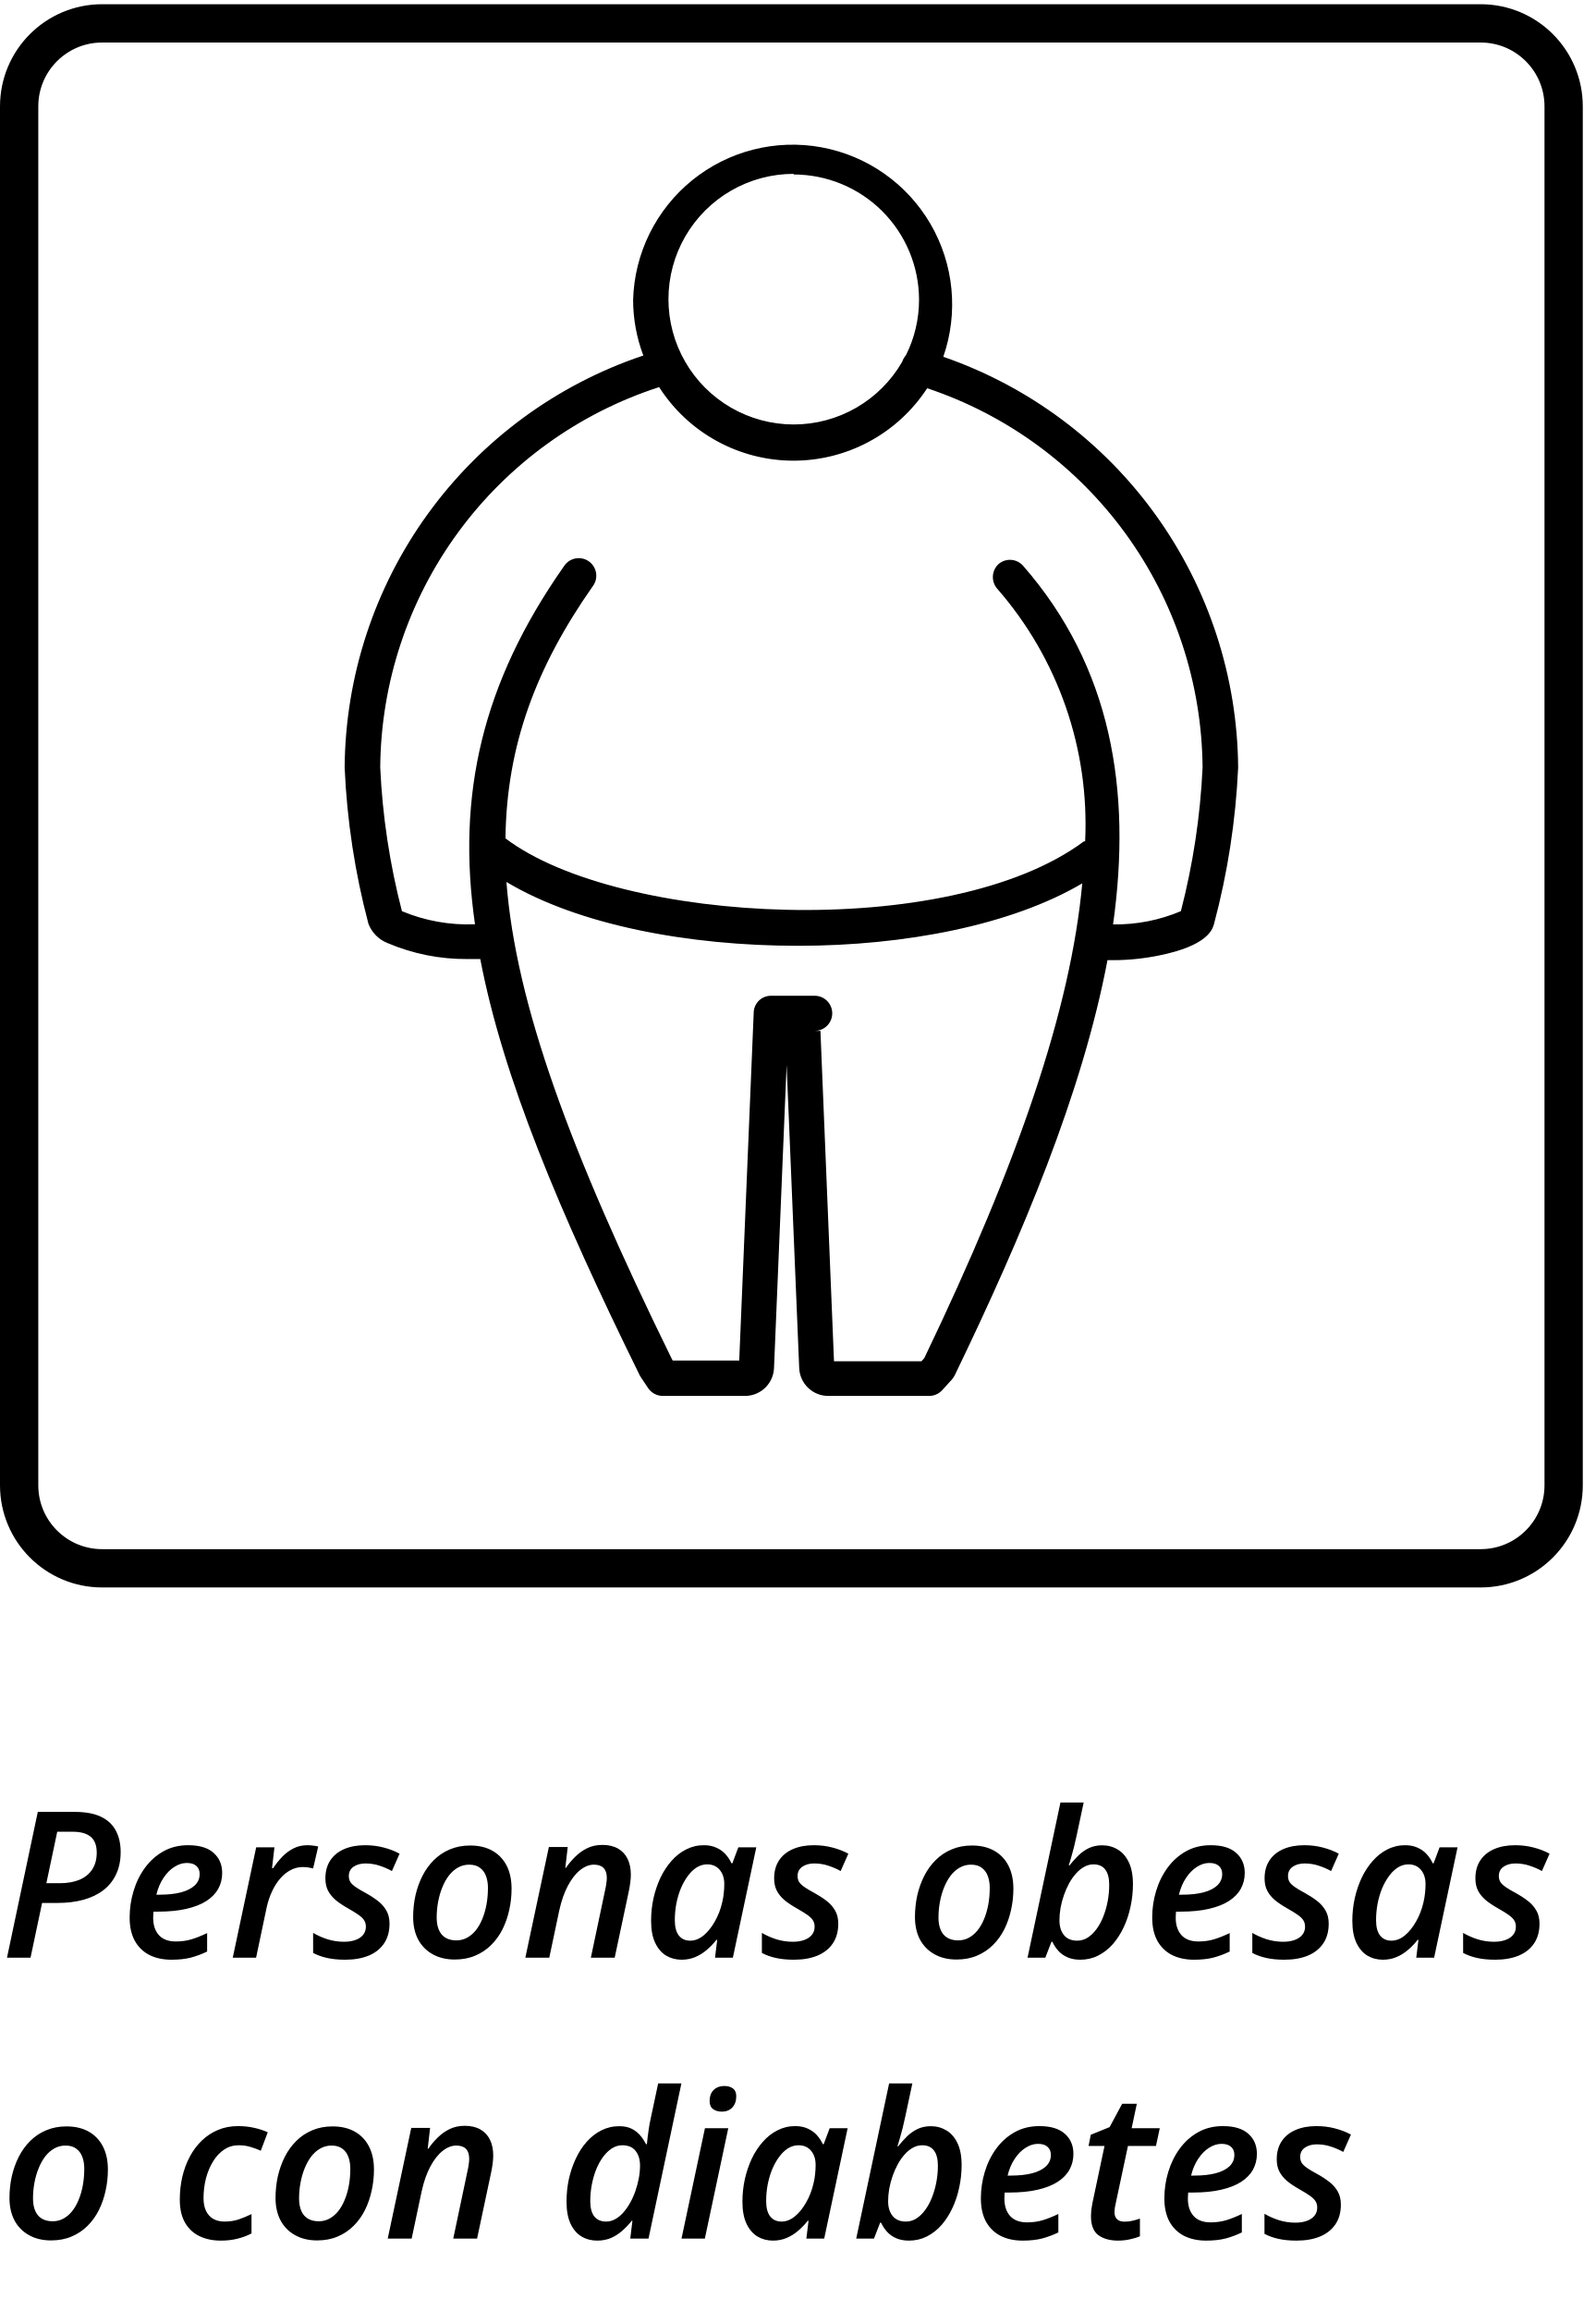
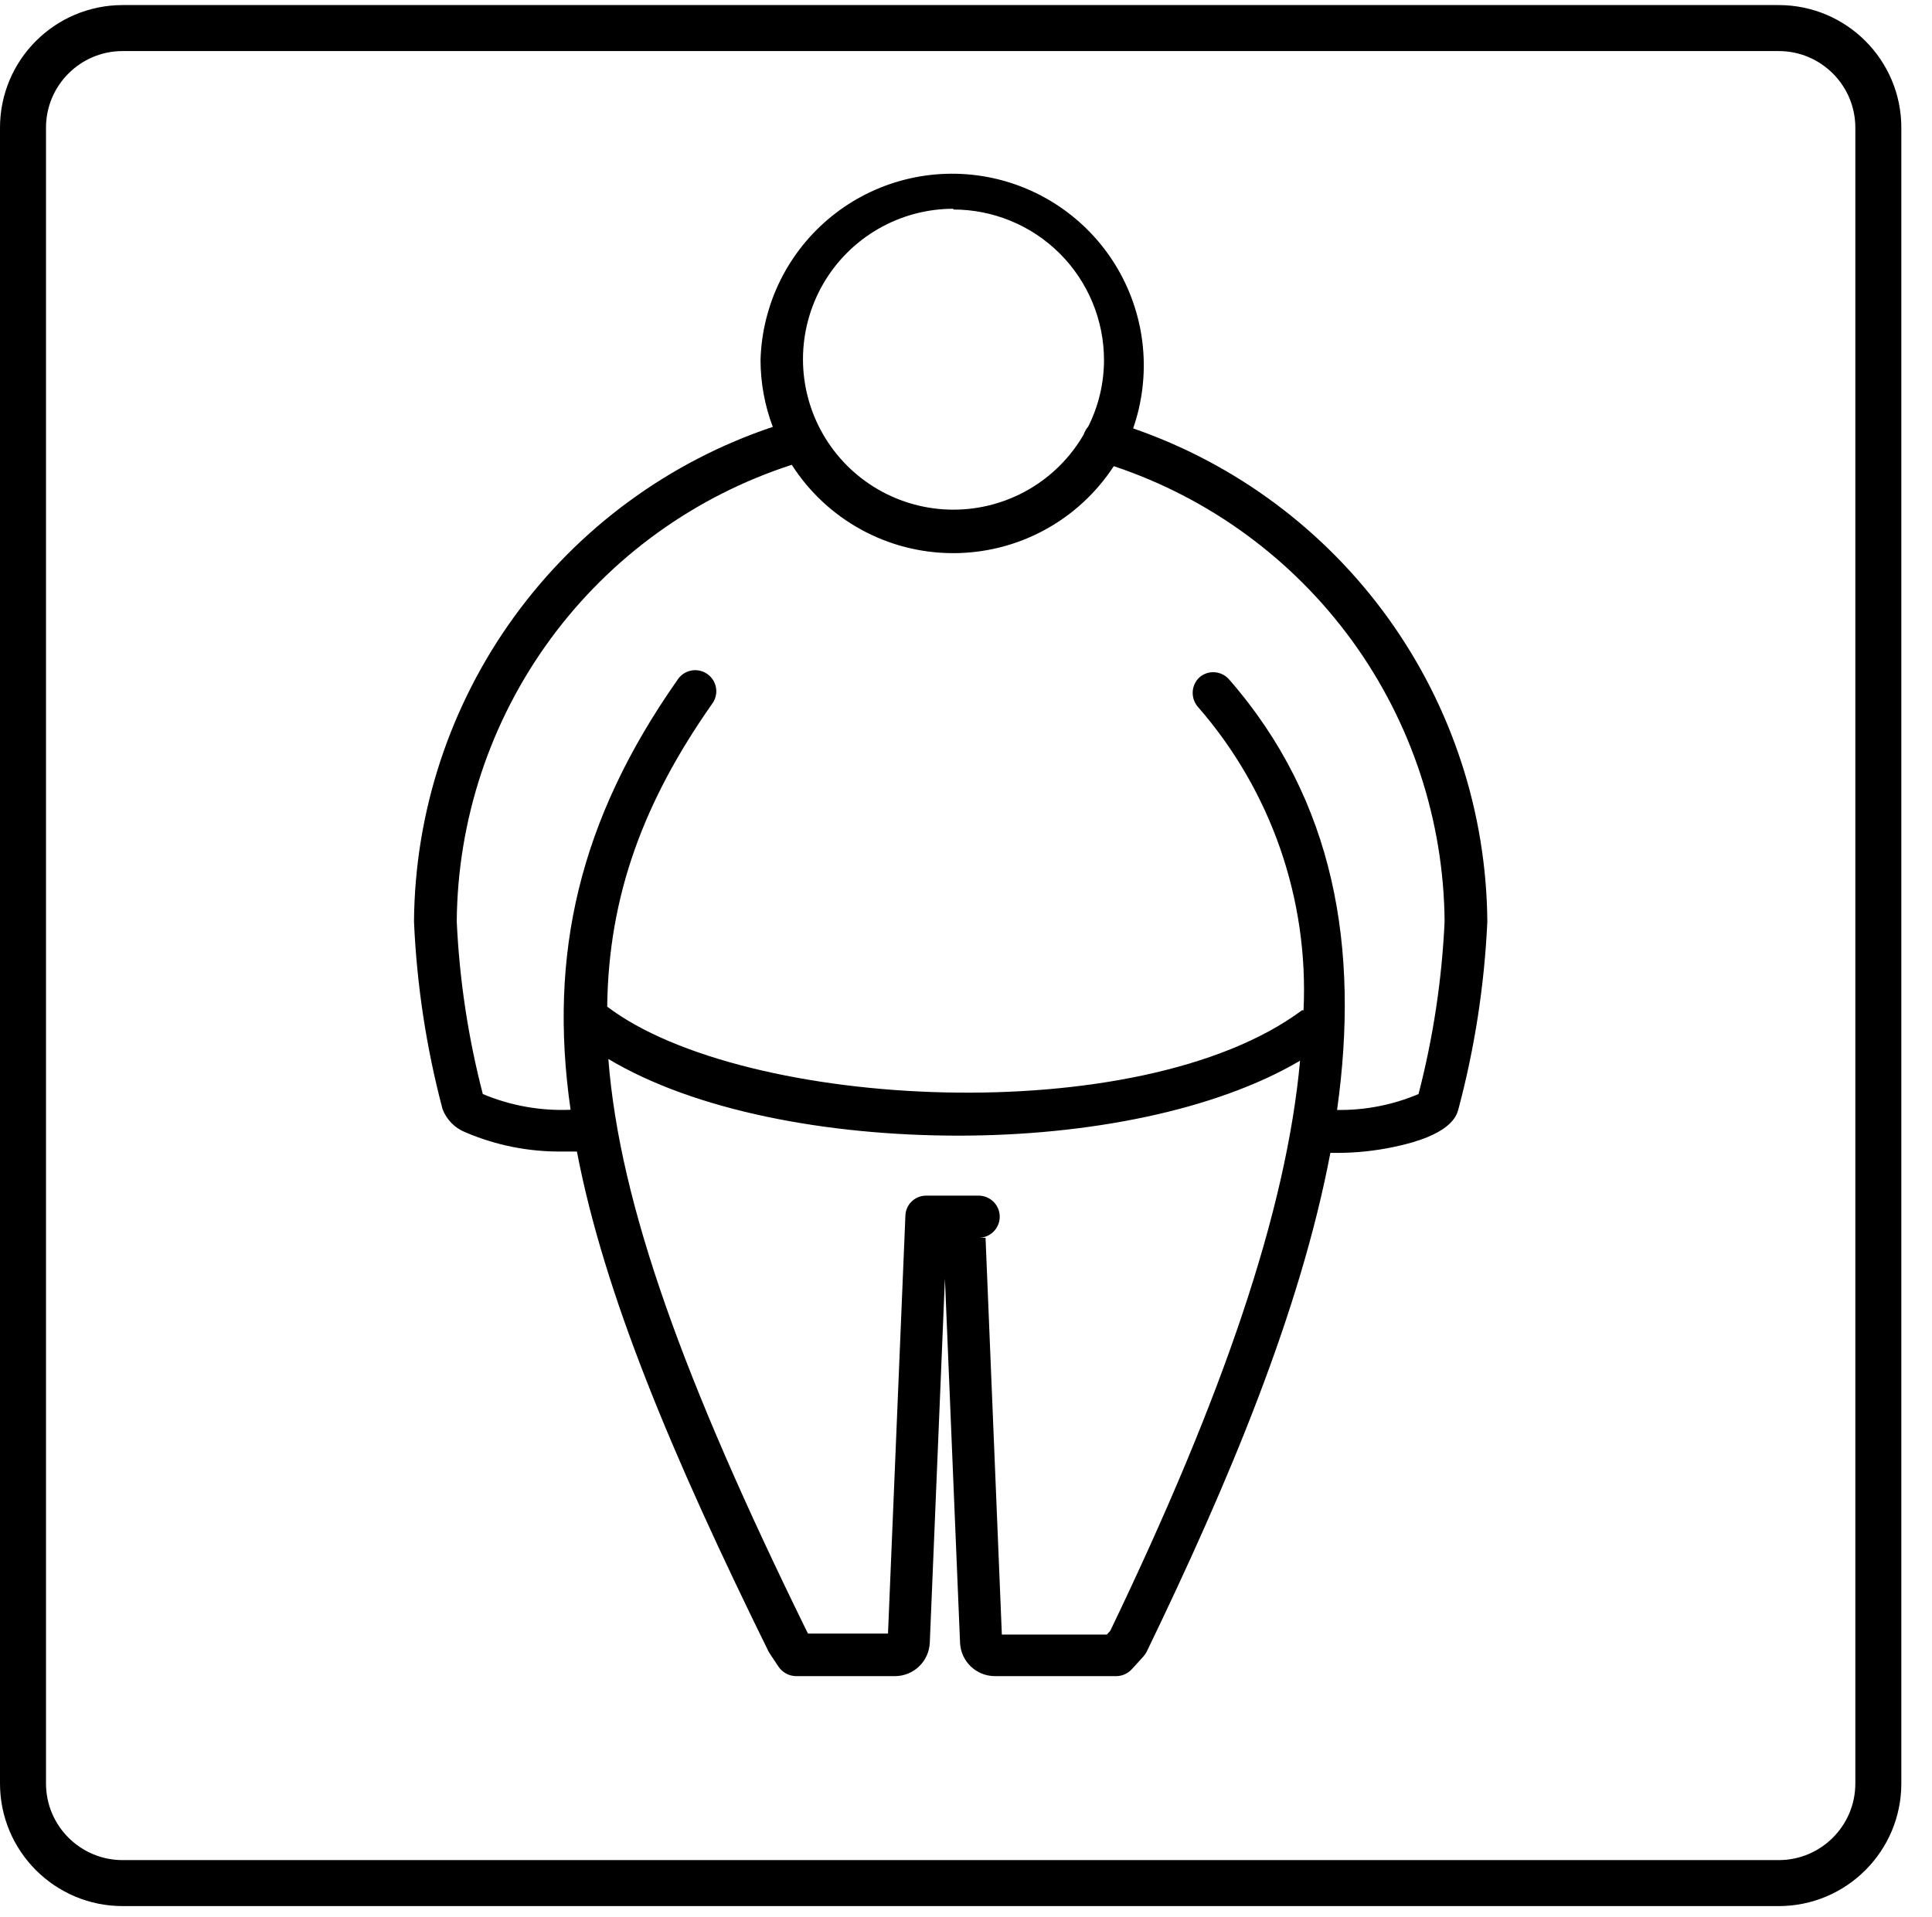
- <svg xmlns="http://www.w3.org/2000/svg" width="125" height="181" viewBox="0 0 125 181" fill="none">
+ <svg xmlns="http://www.w3.org/2000/svg" width="126" height="125" viewBox="0 0 126 125" fill="none">
  <rect x="1.5" y="1.831" width="121" height="121" rx="6.5" stroke="black" stroke-width="3" />
  <path d="M73.9 27.944C74.493 26.241 74.71 24.429 74.537 22.634C74.365 20.839 73.805 19.103 72.899 17.544C71.992 15.986 70.758 14.642 69.283 13.605C67.808 12.568 66.126 11.862 64.353 11.537C62.579 11.211 60.757 11.273 59.009 11.718C57.262 12.163 55.632 12.981 54.23 14.116C52.829 15.25 51.69 16.675 50.89 18.291C50.091 19.908 49.651 21.678 49.6 23.48C49.601 24.971 49.872 26.45 50.4 27.844C43.625 30.114 37.728 34.444 33.533 40.229C29.338 46.014 27.054 52.965 27 60.111C27.18 64.246 27.804 68.349 28.863 72.35C28.994 72.693 29.196 73.004 29.454 73.264C29.712 73.525 30.021 73.728 30.363 73.863C32.338 74.705 34.465 75.13 36.612 75.113C36.962 75.113 37.3 75.113 37.625 75.113C39.4 84.377 43.788 94.854 50.125 107.731L50.225 107.893L50.775 108.718C50.901 108.904 51.071 109.057 51.269 109.164C51.467 109.27 51.688 109.328 51.913 109.331H58.375C58.959 109.328 59.52 109.101 59.941 108.696C60.363 108.291 60.612 107.74 60.638 107.156L61.625 83.402L62.612 107.156C62.638 107.742 62.889 108.295 63.313 108.7C63.737 109.106 64.301 109.332 64.888 109.331H72.787C72.98 109.331 73.171 109.291 73.347 109.214C73.524 109.136 73.682 109.023 73.812 108.881L74.575 108.043C74.664 107.941 74.74 107.827 74.8 107.706C80.125 96.692 84.8 85.552 86.763 75.201H87.3C88.489 75.193 89.674 75.067 90.838 74.826C94.588 74.063 94.975 72.813 95.1 72.4C96.174 68.385 96.811 64.264 97 60.111C96.945 53.019 94.694 46.119 90.558 40.358C86.421 34.598 80.602 30.261 73.9 27.944ZM62.163 13.666C63.453 13.665 64.731 13.917 65.923 14.41C67.116 14.902 68.2 15.624 69.114 16.536C70.027 17.447 70.752 18.529 71.247 19.721C71.743 20.913 71.998 22.19 72 23.48C72 24.987 71.649 26.472 70.975 27.819C70.841 27.972 70.74 28.151 70.675 28.344C69.813 29.835 68.573 31.073 67.081 31.933C65.588 32.794 63.896 33.246 62.174 33.245C60.451 33.243 58.759 32.788 57.268 31.926C55.777 31.064 54.539 29.824 53.679 28.331C52.819 26.839 52.367 25.146 52.368 23.424C52.37 21.701 52.824 20.009 53.686 18.517C54.549 17.026 55.788 15.788 57.28 14.928C58.773 14.068 60.465 13.615 62.188 13.617L62.163 13.666ZM72.412 106.368L72.188 106.618H65.338L64.275 80.739H63.825C64.19 80.739 64.539 80.594 64.797 80.336C65.055 80.079 65.2 79.729 65.2 79.364C65.2 78.999 65.055 78.65 64.797 78.392C64.539 78.134 64.19 77.989 63.825 77.989H60.413C60.069 77.985 59.737 78.112 59.484 78.344C59.23 78.576 59.075 78.896 59.05 79.239L57.913 106.556H52.7L52.6 106.368C44.625 90.116 40.413 78.601 39.675 69.075C45.288 72.438 53.913 74.076 62.513 74.076C70.9 74.076 79.25 72.45 84.787 69.187C83.888 79.001 79.787 91.016 72.412 106.368ZM92.513 71.363C90.833 72.074 89.024 72.428 87.2 72.4C88.675 61.899 87.075 52.235 80.15 44.309C79.914 44.043 79.584 43.879 79.23 43.851C78.876 43.823 78.525 43.933 78.25 44.159C77.976 44.401 77.809 44.743 77.786 45.108C77.763 45.473 77.884 45.833 78.125 46.109C82.892 51.568 85.36 58.66 85.013 65.899C85.013 65.899 84.938 65.899 84.912 65.899C74.338 73.763 48.487 72.4 39.6 65.662C39.688 58.386 42 52.247 46.425 45.934C46.539 45.787 46.623 45.618 46.67 45.438C46.717 45.257 46.727 45.069 46.7 44.885C46.672 44.7 46.607 44.523 46.509 44.365C46.41 44.206 46.281 44.07 46.128 43.963C45.976 43.856 45.803 43.781 45.62 43.743C45.438 43.705 45.249 43.704 45.067 43.742C44.884 43.779 44.711 43.852 44.557 43.958C44.404 44.065 44.274 44.201 44.175 44.359C37.788 53.46 35.75 62.236 37.212 72.388C35.252 72.472 33.297 72.121 31.488 71.363C30.533 67.681 29.963 63.91 29.788 60.111C29.839 53.479 31.977 47.032 35.899 41.684C39.821 36.336 45.328 32.36 51.638 30.319C52.763 32.078 54.312 33.528 56.142 34.534C57.972 35.541 60.025 36.073 62.114 36.081C64.202 36.09 66.26 35.575 68.098 34.584C69.936 33.593 71.497 32.156 72.638 30.407C78.881 32.491 84.316 36.475 88.185 41.801C92.053 47.127 94.16 53.529 94.213 60.111C94.037 63.91 93.467 67.681 92.513 71.363Z" fill="black" />
-   <path d="M0.547 153.331L2.961 141.909H5.836C6.706 141.909 7.404 142.039 7.93 142.3C8.461 142.56 8.846 142.927 9.086 143.401C9.331 143.87 9.453 144.42 9.453 145.05C9.453 145.706 9.336 146.284 9.102 146.784C8.872 147.279 8.542 147.696 8.109 148.034C7.677 148.368 7.154 148.62 6.539 148.792C5.93 148.959 5.245 149.042 4.484 149.042H3.297L2.391 153.331H0.547ZM3.633 147.495H4.68C5.273 147.495 5.786 147.407 6.219 147.229C6.651 147.047 6.984 146.779 7.219 146.425C7.458 146.065 7.578 145.625 7.578 145.104C7.578 144.537 7.422 144.123 7.109 143.862C6.797 143.597 6.326 143.464 5.695 143.464H4.484L3.633 147.495ZM13.43 153.487C12.768 153.487 12.19 153.362 11.695 153.112C11.206 152.857 10.825 152.485 10.555 151.995C10.289 151.5 10.156 150.896 10.156 150.183C10.156 149.474 10.258 148.784 10.461 148.112C10.664 147.435 10.963 146.826 11.359 146.284C11.755 145.743 12.237 145.313 12.805 144.995C13.372 144.677 14.018 144.519 14.742 144.519C15.628 144.519 16.292 144.719 16.734 145.12C17.182 145.516 17.406 146.042 17.406 146.698C17.406 147.146 17.305 147.555 17.102 147.925C16.898 148.295 16.588 148.615 16.172 148.886C15.76 149.151 15.237 149.357 14.602 149.503C13.971 149.649 13.229 149.722 12.375 149.722H12.023C12.018 149.8 12.013 149.881 12.008 149.964C12.003 150.042 12 150.12 12 150.198C12 150.776 12.151 151.232 12.453 151.565C12.755 151.894 13.195 152.058 13.773 152.058C14.211 152.058 14.615 152.003 14.984 151.894C15.354 151.784 15.768 151.62 16.227 151.401V152.847C15.805 153.05 15.378 153.209 14.945 153.323C14.513 153.433 14.008 153.487 13.43 153.487ZM12.25 148.394H12.516C13.151 148.394 13.703 148.334 14.172 148.214C14.641 148.089 15.003 147.907 15.258 147.667C15.513 147.422 15.641 147.125 15.641 146.776C15.641 146.506 15.555 146.295 15.383 146.144C15.216 145.987 14.966 145.909 14.633 145.909C14.305 145.909 13.982 146.011 13.664 146.214C13.346 146.412 13.062 146.698 12.812 147.073C12.562 147.443 12.375 147.883 12.25 148.394ZM18.234 153.331L20.07 144.683H21.5L21.312 146.315H21.398C21.622 145.982 21.865 145.68 22.125 145.409C22.391 145.138 22.685 144.922 23.008 144.761C23.331 144.599 23.69 144.519 24.086 144.519C24.227 144.519 24.372 144.529 24.523 144.55C24.68 144.565 24.815 144.589 24.93 144.62L24.531 146.339C24.417 146.308 24.292 146.282 24.156 146.261C24.021 146.24 23.878 146.229 23.727 146.229C23.383 146.229 23.06 146.31 22.758 146.472C22.456 146.633 22.182 146.857 21.938 147.144C21.693 147.43 21.482 147.766 21.305 148.151C21.128 148.532 20.99 148.946 20.891 149.394L20.062 153.331H18.234ZM27.039 153.487C26.497 153.487 26.023 153.44 25.617 153.347C25.216 153.258 24.854 153.128 24.531 152.956V151.386C24.865 151.584 25.24 151.75 25.656 151.886C26.078 152.016 26.51 152.081 26.953 152.081C27.297 152.081 27.596 152.034 27.852 151.94C28.107 151.847 28.305 151.714 28.445 151.542C28.591 151.365 28.664 151.151 28.664 150.901C28.664 150.719 28.622 150.558 28.539 150.417C28.456 150.276 28.312 150.133 28.109 149.987C27.906 149.841 27.625 149.667 27.266 149.464C26.885 149.25 26.562 149.034 26.297 148.815C26.037 148.591 25.836 148.344 25.695 148.073C25.56 147.802 25.492 147.485 25.492 147.12C25.492 146.573 25.617 146.107 25.867 145.722C26.122 145.331 26.482 145.034 26.945 144.831C27.414 144.623 27.966 144.519 28.602 144.519C29.112 144.519 29.594 144.578 30.047 144.698C30.5 144.813 30.919 144.974 31.305 145.183L30.703 146.542C30.417 146.381 30.099 146.243 29.75 146.128C29.401 146.008 29.026 145.948 28.625 145.948C28.255 145.948 27.945 146.034 27.695 146.206C27.451 146.378 27.328 146.623 27.328 146.94C27.328 147.107 27.367 147.258 27.445 147.394C27.529 147.524 27.667 147.657 27.859 147.792C28.052 147.927 28.315 148.084 28.648 148.261C29.008 148.459 29.328 148.667 29.609 148.886C29.891 149.104 30.112 149.357 30.273 149.644C30.435 149.925 30.516 150.266 30.516 150.667C30.516 151.276 30.372 151.792 30.086 152.214C29.805 152.631 29.404 152.948 28.883 153.167C28.362 153.381 27.747 153.487 27.039 153.487ZM35.625 153.472C34.969 153.472 34.396 153.336 33.906 153.065C33.417 152.795 33.036 152.412 32.766 151.917C32.5 151.417 32.367 150.826 32.367 150.144C32.367 149.565 32.427 149.003 32.547 148.456C32.672 147.909 32.854 147.399 33.094 146.925C33.333 146.451 33.633 146.037 33.992 145.683C34.352 145.323 34.768 145.045 35.242 144.847C35.716 144.644 36.247 144.542 36.836 144.542C37.508 144.542 38.086 144.677 38.57 144.948C39.055 145.219 39.427 145.607 39.688 146.112C39.948 146.618 40.078 147.222 40.078 147.925C40.078 148.487 40.018 149.037 39.898 149.573C39.784 150.11 39.609 150.615 39.375 151.089C39.141 151.558 38.844 151.972 38.484 152.331C38.13 152.685 37.714 152.964 37.234 153.167C36.76 153.37 36.224 153.472 35.625 153.472ZM35.758 151.972C36.05 151.972 36.32 151.907 36.57 151.776C36.825 151.641 37.055 151.451 37.258 151.206C37.461 150.956 37.633 150.662 37.773 150.323C37.919 149.979 38.031 149.599 38.109 149.183C38.188 148.766 38.227 148.321 38.227 147.847C38.227 147.529 38.18 147.235 38.086 146.964C37.992 146.688 37.836 146.466 37.617 146.3C37.404 146.128 37.117 146.042 36.758 146.042C36.435 146.042 36.138 146.12 35.867 146.276C35.602 146.427 35.365 146.638 35.156 146.909C34.953 147.18 34.781 147.493 34.641 147.847C34.5 148.196 34.393 148.571 34.32 148.972C34.247 149.368 34.211 149.769 34.211 150.175C34.211 150.753 34.341 151.198 34.602 151.511C34.867 151.818 35.253 151.972 35.758 151.972ZM41.156 153.331L43 144.659H44.477L44.289 146.292H44.336C44.544 145.985 44.786 145.696 45.062 145.425C45.339 145.149 45.651 144.925 46 144.753C46.354 144.581 46.75 144.495 47.188 144.495C47.667 144.495 48.073 144.589 48.406 144.776C48.74 144.964 48.992 145.232 49.164 145.581C49.336 145.93 49.422 146.347 49.422 146.831C49.422 147.045 49.404 147.274 49.367 147.519C49.336 147.758 49.294 147.993 49.242 148.222L48.156 153.331H46.289L47.398 148.073C47.445 147.87 47.479 147.688 47.5 147.526C47.526 147.365 47.539 147.214 47.539 147.073C47.539 146.729 47.453 146.472 47.281 146.3C47.115 146.128 46.865 146.042 46.531 146.042C46.167 146.042 45.807 146.183 45.453 146.464C45.099 146.745 44.779 147.154 44.492 147.69C44.206 148.227 43.979 148.875 43.812 149.636L43.031 153.331H41.156ZM53.398 153.487C52.956 153.487 52.552 153.381 52.188 153.167C51.828 152.948 51.542 152.615 51.328 152.167C51.115 151.714 51.008 151.138 51.008 150.44C51.008 149.836 51.07 149.248 51.195 148.675C51.325 148.102 51.508 147.565 51.742 147.065C51.982 146.565 52.271 146.125 52.609 145.745C52.948 145.36 53.331 145.06 53.758 144.847C54.185 144.628 54.646 144.519 55.141 144.519C55.516 144.519 55.844 144.584 56.125 144.714C56.406 144.839 56.643 145.008 56.836 145.222C57.029 145.435 57.185 145.672 57.305 145.933H57.375L57.844 144.683H59.25L57.414 153.331H56.016L56.188 151.933H56.125C55.901 152.219 55.651 152.479 55.375 152.714C55.104 152.948 54.805 153.136 54.477 153.276C54.148 153.417 53.789 153.487 53.398 153.487ZM54.07 151.995C54.435 151.995 54.784 151.86 55.117 151.589C55.45 151.313 55.745 150.948 56 150.495C56.26 150.042 56.453 149.545 56.578 149.003C56.641 148.743 56.682 148.495 56.703 148.261C56.729 148.026 56.742 147.792 56.742 147.558C56.742 147.104 56.622 146.735 56.383 146.448C56.143 146.162 55.815 146.019 55.398 146.019C55.112 146.019 54.839 146.099 54.578 146.261C54.323 146.422 54.091 146.646 53.883 146.933C53.675 147.214 53.492 147.539 53.336 147.909C53.185 148.279 53.068 148.677 52.984 149.104C52.906 149.526 52.867 149.956 52.867 150.394C52.867 150.92 52.971 151.318 53.18 151.589C53.393 151.86 53.69 151.995 54.07 151.995ZM62.195 153.487C61.654 153.487 61.18 153.44 60.773 153.347C60.372 153.258 60.01 153.128 59.688 152.956V151.386C60.021 151.584 60.396 151.75 60.812 151.886C61.234 152.016 61.667 152.081 62.109 152.081C62.453 152.081 62.753 152.034 63.008 151.94C63.263 151.847 63.461 151.714 63.602 151.542C63.747 151.365 63.82 151.151 63.82 150.901C63.82 150.719 63.779 150.558 63.695 150.417C63.612 150.276 63.469 150.133 63.266 149.987C63.062 149.841 62.781 149.667 62.422 149.464C62.042 149.25 61.719 149.034 61.453 148.815C61.193 148.591 60.992 148.344 60.852 148.073C60.716 147.802 60.648 147.485 60.648 147.12C60.648 146.573 60.773 146.107 61.023 145.722C61.279 145.331 61.638 145.034 62.102 144.831C62.57 144.623 63.122 144.519 63.758 144.519C64.268 144.519 64.75 144.578 65.203 144.698C65.656 144.813 66.076 144.974 66.461 145.183L65.859 146.542C65.573 146.381 65.255 146.243 64.906 146.128C64.557 146.008 64.182 145.948 63.781 145.948C63.411 145.948 63.102 146.034 62.852 146.206C62.607 146.378 62.484 146.623 62.484 146.94C62.484 147.107 62.523 147.258 62.602 147.394C62.685 147.524 62.823 147.657 63.016 147.792C63.208 147.927 63.471 148.084 63.805 148.261C64.164 148.459 64.484 148.667 64.766 148.886C65.047 149.104 65.268 149.357 65.43 149.644C65.591 149.925 65.672 150.266 65.672 150.667C65.672 151.276 65.529 151.792 65.242 152.214C64.961 152.631 64.56 152.948 64.039 153.167C63.518 153.381 62.904 153.487 62.195 153.487ZM74.938 153.472C74.281 153.472 73.708 153.336 73.219 153.065C72.729 152.795 72.349 152.412 72.078 151.917C71.812 151.417 71.68 150.826 71.68 150.144C71.68 149.565 71.74 149.003 71.859 148.456C71.984 147.909 72.167 147.399 72.406 146.925C72.646 146.451 72.945 146.037 73.305 145.683C73.664 145.323 74.081 145.045 74.555 144.847C75.029 144.644 75.56 144.542 76.148 144.542C76.82 144.542 77.398 144.677 77.883 144.948C78.367 145.219 78.74 145.607 79 146.112C79.26 146.618 79.391 147.222 79.391 147.925C79.391 148.487 79.331 149.037 79.211 149.573C79.096 150.11 78.922 150.615 78.688 151.089C78.453 151.558 78.156 151.972 77.797 152.331C77.443 152.685 77.026 152.964 76.547 153.167C76.073 153.37 75.537 153.472 74.938 153.472ZM75.07 151.972C75.362 151.972 75.633 151.907 75.883 151.776C76.138 151.641 76.367 151.451 76.57 151.206C76.773 150.956 76.945 150.662 77.086 150.323C77.232 149.979 77.344 149.599 77.422 149.183C77.5 148.766 77.539 148.321 77.539 147.847C77.539 147.529 77.492 147.235 77.398 146.964C77.305 146.688 77.148 146.466 76.93 146.3C76.716 146.128 76.43 146.042 76.07 146.042C75.747 146.042 75.451 146.12 75.18 146.276C74.914 146.427 74.677 146.638 74.469 146.909C74.266 147.18 74.094 147.493 73.953 147.847C73.812 148.196 73.706 148.571 73.633 148.972C73.56 149.368 73.523 149.769 73.523 150.175C73.523 150.753 73.654 151.198 73.914 151.511C74.18 151.818 74.565 151.972 75.07 151.972ZM84.633 153.487C84.253 153.487 83.919 153.425 83.633 153.3C83.346 153.175 83.107 153.006 82.914 152.792C82.721 152.578 82.565 152.341 82.445 152.081H82.375L81.891 153.331H80.5L83.078 141.175H84.898L84.344 143.769C84.287 144.05 84.219 144.347 84.141 144.659C84.062 144.972 83.984 145.258 83.906 145.519C83.833 145.779 83.773 145.972 83.727 146.097H83.789C84.008 145.821 84.24 145.563 84.484 145.323C84.729 145.084 85.003 144.891 85.305 144.745C85.612 144.599 85.958 144.526 86.344 144.526C86.792 144.526 87.198 144.636 87.562 144.854C87.927 145.068 88.216 145.399 88.43 145.847C88.648 146.295 88.758 146.87 88.758 147.573C88.758 148.167 88.695 148.75 88.57 149.323C88.451 149.896 88.273 150.433 88.039 150.933C87.805 151.433 87.521 151.875 87.188 152.261C86.854 152.641 86.471 152.94 86.039 153.159C85.612 153.378 85.143 153.487 84.633 153.487ZM84.391 151.995C84.688 151.995 84.963 151.914 85.219 151.753C85.474 151.586 85.706 151.36 85.914 151.073C86.122 150.787 86.299 150.456 86.445 150.081C86.591 149.706 86.703 149.31 86.781 148.894C86.859 148.472 86.898 148.047 86.898 147.62C86.898 147.089 86.794 146.69 86.586 146.425C86.383 146.154 86.076 146.019 85.664 146.019C85.414 146.019 85.172 146.084 84.938 146.214C84.708 146.339 84.495 146.513 84.297 146.737C84.099 146.956 83.919 147.211 83.758 147.503C83.602 147.789 83.466 148.097 83.352 148.425C83.237 148.753 83.148 149.086 83.086 149.425C83.029 149.763 83 150.089 83 150.401C83 150.881 83.117 151.266 83.352 151.558C83.591 151.849 83.938 151.995 84.391 151.995ZM93.539 153.487C92.878 153.487 92.299 153.362 91.805 153.112C91.315 152.857 90.935 152.485 90.664 151.995C90.398 151.5 90.266 150.896 90.266 150.183C90.266 149.474 90.367 148.784 90.57 148.112C90.773 147.435 91.073 146.826 91.469 146.284C91.865 145.743 92.346 145.313 92.914 144.995C93.482 144.677 94.128 144.519 94.852 144.519C95.737 144.519 96.401 144.719 96.844 145.12C97.292 145.516 97.516 146.042 97.516 146.698C97.516 147.146 97.414 147.555 97.211 147.925C97.008 148.295 96.698 148.615 96.281 148.886C95.87 149.151 95.346 149.357 94.711 149.503C94.081 149.649 93.338 149.722 92.484 149.722H92.133C92.128 149.8 92.122 149.881 92.117 149.964C92.112 150.042 92.109 150.12 92.109 150.198C92.109 150.776 92.26 151.232 92.562 151.565C92.865 151.894 93.305 152.058 93.883 152.058C94.32 152.058 94.724 152.003 95.094 151.894C95.463 151.784 95.878 151.62 96.336 151.401V152.847C95.914 153.05 95.487 153.209 95.055 153.323C94.622 153.433 94.117 153.487 93.539 153.487ZM92.359 148.394H92.625C93.26 148.394 93.812 148.334 94.281 148.214C94.75 148.089 95.112 147.907 95.367 147.667C95.622 147.422 95.75 147.125 95.75 146.776C95.75 146.506 95.664 146.295 95.492 146.144C95.326 145.987 95.076 145.909 94.742 145.909C94.414 145.909 94.091 146.011 93.773 146.214C93.456 146.412 93.172 146.698 92.922 147.073C92.672 147.443 92.484 147.883 92.359 148.394ZM100.617 153.487C100.076 153.487 99.602 153.44 99.195 153.347C98.794 153.258 98.432 153.128 98.109 152.956V151.386C98.443 151.584 98.818 151.75 99.234 151.886C99.656 152.016 100.089 152.081 100.531 152.081C100.875 152.081 101.174 152.034 101.43 151.94C101.685 151.847 101.883 151.714 102.023 151.542C102.169 151.365 102.242 151.151 102.242 150.901C102.242 150.719 102.201 150.558 102.117 150.417C102.034 150.276 101.891 150.133 101.688 149.987C101.484 149.841 101.203 149.667 100.844 149.464C100.464 149.25 100.141 149.034 99.875 148.815C99.615 148.591 99.414 148.344 99.273 148.073C99.138 147.802 99.07 147.485 99.07 147.12C99.07 146.573 99.195 146.107 99.445 145.722C99.701 145.331 100.06 145.034 100.523 144.831C100.992 144.623 101.544 144.519 102.18 144.519C102.69 144.519 103.172 144.578 103.625 144.698C104.078 144.813 104.497 144.974 104.883 145.183L104.281 146.542C103.995 146.381 103.677 146.243 103.328 146.128C102.979 146.008 102.604 145.948 102.203 145.948C101.833 145.948 101.523 146.034 101.273 146.206C101.029 146.378 100.906 146.623 100.906 146.94C100.906 147.107 100.945 147.258 101.023 147.394C101.107 147.524 101.245 147.657 101.438 147.792C101.63 147.927 101.893 148.084 102.227 148.261C102.586 148.459 102.906 148.667 103.188 148.886C103.469 149.104 103.69 149.357 103.852 149.644C104.013 149.925 104.094 150.266 104.094 150.667C104.094 151.276 103.951 151.792 103.664 152.214C103.383 152.631 102.982 152.948 102.461 153.167C101.94 153.381 101.326 153.487 100.617 153.487ZM108.336 153.487C107.893 153.487 107.49 153.381 107.125 153.167C106.766 152.948 106.479 152.615 106.266 152.167C106.052 151.714 105.945 151.138 105.945 150.44C105.945 149.836 106.008 149.248 106.133 148.675C106.263 148.102 106.445 147.565 106.68 147.065C106.919 146.565 107.208 146.125 107.547 145.745C107.885 145.36 108.268 145.06 108.695 144.847C109.122 144.628 109.583 144.519 110.078 144.519C110.453 144.519 110.781 144.584 111.062 144.714C111.344 144.839 111.581 145.008 111.773 145.222C111.966 145.435 112.122 145.672 112.242 145.933H112.312L112.781 144.683H114.188L112.352 153.331H110.953L111.125 151.933H111.062C110.839 152.219 110.589 152.479 110.312 152.714C110.042 152.948 109.742 153.136 109.414 153.276C109.086 153.417 108.727 153.487 108.336 153.487ZM109.008 151.995C109.372 151.995 109.721 151.86 110.055 151.589C110.388 151.313 110.682 150.948 110.938 150.495C111.198 150.042 111.391 149.545 111.516 149.003C111.578 148.743 111.62 148.495 111.641 148.261C111.667 148.026 111.68 147.792 111.68 147.558C111.68 147.104 111.56 146.735 111.32 146.448C111.081 146.162 110.753 146.019 110.336 146.019C110.049 146.019 109.776 146.099 109.516 146.261C109.26 146.422 109.029 146.646 108.82 146.933C108.612 147.214 108.43 147.539 108.273 147.909C108.122 148.279 108.005 148.677 107.922 149.104C107.844 149.526 107.805 149.956 107.805 150.394C107.805 150.92 107.909 151.318 108.117 151.589C108.331 151.86 108.628 151.995 109.008 151.995ZM117.133 153.487C116.591 153.487 116.117 153.44 115.711 153.347C115.31 153.258 114.948 153.128 114.625 152.956V151.386C114.958 151.584 115.333 151.75 115.75 151.886C116.172 152.016 116.604 152.081 117.047 152.081C117.391 152.081 117.69 152.034 117.945 151.94C118.201 151.847 118.398 151.714 118.539 151.542C118.685 151.365 118.758 151.151 118.758 150.901C118.758 150.719 118.716 150.558 118.633 150.417C118.549 150.276 118.406 150.133 118.203 149.987C118 149.841 117.719 149.667 117.359 149.464C116.979 149.25 116.656 149.034 116.391 148.815C116.13 148.591 115.93 148.344 115.789 148.073C115.654 147.802 115.586 147.485 115.586 147.12C115.586 146.573 115.711 146.107 115.961 145.722C116.216 145.331 116.576 145.034 117.039 144.831C117.508 144.623 118.06 144.519 118.695 144.519C119.206 144.519 119.688 144.578 120.141 144.698C120.594 144.813 121.013 144.974 121.398 145.183L120.797 146.542C120.51 146.381 120.193 146.243 119.844 146.128C119.495 146.008 119.12 145.948 118.719 145.948C118.349 145.948 118.039 146.034 117.789 146.206C117.544 146.378 117.422 146.623 117.422 146.94C117.422 147.107 117.461 147.258 117.539 147.394C117.622 147.524 117.76 147.657 117.953 147.792C118.146 147.927 118.409 148.084 118.742 148.261C119.102 148.459 119.422 148.667 119.703 148.886C119.984 149.104 120.206 149.357 120.367 149.644C120.529 149.925 120.609 150.266 120.609 150.667C120.609 151.276 120.466 151.792 120.18 152.214C119.898 152.631 119.497 152.948 118.977 153.167C118.456 153.381 117.841 153.487 117.133 153.487ZM4 175.472C3.344 175.472 2.771 175.336 2.281 175.065C1.792 174.795 1.411 174.412 1.141 173.917C0.875 173.417 0.742 172.826 0.742 172.144C0.742 171.565 0.802 171.003 0.922 170.456C1.047 169.909 1.229 169.399 1.469 168.925C1.708 168.451 2.008 168.037 2.367 167.683C2.727 167.323 3.143 167.045 3.617 166.847C4.091 166.644 4.622 166.542 5.211 166.542C5.883 166.542 6.461 166.677 6.945 166.948C7.43 167.219 7.802 167.607 8.062 168.112C8.323 168.618 8.453 169.222 8.453 169.925C8.453 170.487 8.393 171.037 8.273 171.573C8.159 172.11 7.984 172.615 7.75 173.089C7.516 173.558 7.219 173.972 6.859 174.331C6.505 174.685 6.089 174.964 5.609 175.167C5.135 175.37 4.599 175.472 4 175.472ZM4.133 173.972C4.424 173.972 4.695 173.907 4.945 173.776C5.201 173.641 5.43 173.451 5.633 173.206C5.836 172.956 6.008 172.662 6.148 172.323C6.294 171.979 6.406 171.599 6.484 171.183C6.562 170.766 6.602 170.321 6.602 169.847C6.602 169.529 6.555 169.235 6.461 168.964C6.367 168.688 6.211 168.466 5.992 168.3C5.779 168.128 5.492 168.042 5.133 168.042C4.81 168.042 4.513 168.12 4.242 168.276C3.977 168.427 3.74 168.638 3.531 168.909C3.328 169.18 3.156 169.493 3.016 169.847C2.875 170.196 2.768 170.571 2.695 170.972C2.622 171.368 2.586 171.769 2.586 172.175C2.586 172.753 2.716 173.198 2.977 173.511C3.242 173.818 3.628 173.972 4.133 173.972ZM17.297 175.487C16.677 175.487 16.125 175.373 15.641 175.144C15.156 174.914 14.776 174.563 14.5 174.089C14.224 173.615 14.086 173.011 14.086 172.276C14.086 171.657 14.151 171.063 14.281 170.495C14.417 169.922 14.612 169.396 14.867 168.917C15.122 168.433 15.435 168.013 15.805 167.659C16.174 167.3 16.596 167.021 17.07 166.823C17.544 166.62 18.068 166.519 18.641 166.519C19.088 166.519 19.508 166.563 19.898 166.651C20.289 166.735 20.648 166.852 20.977 167.003L20.43 168.448C20.18 168.334 19.912 168.235 19.625 168.151C19.344 168.063 19.034 168.019 18.695 168.019C18.273 168.019 17.893 168.133 17.555 168.362C17.216 168.586 16.927 168.896 16.688 169.292C16.448 169.683 16.263 170.125 16.133 170.62C16.008 171.115 15.945 171.633 15.945 172.175C15.945 172.56 16.01 172.888 16.141 173.159C16.271 173.43 16.458 173.638 16.703 173.784C16.953 173.925 17.253 173.995 17.602 173.995C17.987 173.995 18.349 173.94 18.688 173.831C19.026 173.716 19.365 173.576 19.703 173.409V174.925C19.38 175.097 19.021 175.232 18.625 175.331C18.229 175.435 17.787 175.487 17.297 175.487ZM24.844 175.472C24.188 175.472 23.615 175.336 23.125 175.065C22.635 174.795 22.255 174.412 21.984 173.917C21.719 173.417 21.586 172.826 21.586 172.144C21.586 171.565 21.646 171.003 21.766 170.456C21.891 169.909 22.073 169.399 22.312 168.925C22.552 168.451 22.852 168.037 23.211 167.683C23.57 167.323 23.987 167.045 24.461 166.847C24.935 166.644 25.466 166.542 26.055 166.542C26.727 166.542 27.305 166.677 27.789 166.948C28.273 167.219 28.646 167.607 28.906 168.112C29.167 168.618 29.297 169.222 29.297 169.925C29.297 170.487 29.237 171.037 29.117 171.573C29.003 172.11 28.828 172.615 28.594 173.089C28.359 173.558 28.062 173.972 27.703 174.331C27.349 174.685 26.932 174.964 26.453 175.167C25.979 175.37 25.443 175.472 24.844 175.472ZM24.977 173.972C25.268 173.972 25.539 173.907 25.789 173.776C26.044 173.641 26.273 173.451 26.477 173.206C26.68 172.956 26.852 172.662 26.992 172.323C27.138 171.979 27.25 171.599 27.328 171.183C27.406 170.766 27.445 170.321 27.445 169.847C27.445 169.529 27.398 169.235 27.305 168.964C27.211 168.688 27.055 168.466 26.836 168.3C26.622 168.128 26.336 168.042 25.977 168.042C25.654 168.042 25.357 168.12 25.086 168.276C24.82 168.427 24.583 168.638 24.375 168.909C24.172 169.18 24 169.493 23.859 169.847C23.719 170.196 23.612 170.571 23.539 170.972C23.466 171.368 23.43 171.769 23.43 172.175C23.43 172.753 23.56 173.198 23.82 173.511C24.086 173.818 24.471 173.972 24.977 173.972ZM30.375 175.331L32.219 166.659H33.695L33.508 168.292H33.555C33.763 167.985 34.005 167.696 34.281 167.425C34.557 167.149 34.87 166.925 35.219 166.753C35.573 166.581 35.969 166.495 36.406 166.495C36.885 166.495 37.292 166.589 37.625 166.776C37.958 166.964 38.211 167.232 38.383 167.581C38.555 167.93 38.641 168.347 38.641 168.831C38.641 169.045 38.622 169.274 38.586 169.519C38.555 169.758 38.513 169.993 38.461 170.222L37.375 175.331H35.508L36.617 170.073C36.664 169.87 36.698 169.688 36.719 169.526C36.745 169.365 36.758 169.214 36.758 169.073C36.758 168.729 36.672 168.472 36.5 168.3C36.333 168.128 36.083 168.042 35.75 168.042C35.385 168.042 35.026 168.183 34.672 168.464C34.318 168.745 33.997 169.154 33.711 169.69C33.425 170.227 33.198 170.875 33.031 171.636L32.25 175.331H30.375ZM46.781 175.487C46.333 175.487 45.927 175.381 45.562 175.167C45.203 174.953 44.917 174.623 44.703 174.175C44.49 173.722 44.383 173.141 44.383 172.433C44.383 171.839 44.443 171.258 44.562 170.69C44.688 170.118 44.867 169.581 45.102 169.081C45.336 168.576 45.622 168.133 45.961 167.753C46.3 167.368 46.682 167.068 47.109 166.854C47.542 166.636 48.01 166.526 48.516 166.526C48.891 166.526 49.211 166.591 49.477 166.722C49.742 166.852 49.966 167.024 50.148 167.237C50.331 167.451 50.484 167.683 50.609 167.933H50.68C50.695 167.797 50.714 167.625 50.734 167.417C50.76 167.203 50.792 166.974 50.828 166.729C50.865 166.479 50.909 166.237 50.961 166.003L51.562 163.175H53.383L50.805 175.331H49.375L49.547 173.933H49.492C49.263 174.224 49.013 174.487 48.742 174.722C48.477 174.956 48.182 175.144 47.859 175.284C47.536 175.42 47.177 175.487 46.781 175.487ZM47.492 173.995C47.737 173.995 47.971 173.933 48.195 173.808C48.425 173.683 48.635 173.511 48.828 173.292C49.026 173.068 49.206 172.813 49.367 172.526C49.529 172.235 49.667 171.925 49.781 171.597C49.896 171.269 49.984 170.935 50.047 170.597C50.109 170.258 50.141 169.93 50.141 169.612C50.141 169.128 50.023 168.743 49.789 168.456C49.56 168.164 49.216 168.019 48.758 168.019C48.461 168.019 48.185 168.102 47.93 168.269C47.675 168.435 47.443 168.662 47.234 168.948C47.026 169.235 46.846 169.565 46.695 169.94C46.55 170.31 46.438 170.706 46.359 171.128C46.281 171.55 46.242 171.972 46.242 172.394C46.242 172.92 46.346 173.318 46.555 173.589C46.768 173.86 47.081 173.995 47.492 173.995ZM53.391 175.331L55.227 166.683H57.055L55.219 175.331H53.391ZM56.547 165.386C56.276 165.386 56.05 165.321 55.867 165.19C55.685 165.055 55.594 164.844 55.594 164.558C55.594 164.318 55.638 164.11 55.727 163.933C55.82 163.756 55.953 163.62 56.125 163.526C56.302 163.427 56.513 163.378 56.758 163.378C57.029 163.378 57.25 163.443 57.422 163.573C57.594 163.698 57.68 163.901 57.68 164.183C57.68 164.547 57.578 164.839 57.375 165.058C57.172 165.276 56.896 165.386 56.547 165.386ZM60.555 175.487C60.112 175.487 59.708 175.381 59.344 175.167C58.984 174.948 58.698 174.615 58.484 174.167C58.271 173.714 58.164 173.138 58.164 172.44C58.164 171.836 58.227 171.248 58.352 170.675C58.482 170.102 58.664 169.565 58.898 169.065C59.138 168.565 59.427 168.125 59.766 167.745C60.104 167.36 60.487 167.06 60.914 166.847C61.341 166.628 61.802 166.519 62.297 166.519C62.672 166.519 63 166.584 63.281 166.714C63.562 166.839 63.8 167.008 63.992 167.222C64.185 167.435 64.341 167.672 64.461 167.933H64.531L65 166.683H66.406L64.57 175.331H63.172L63.344 173.933H63.281C63.057 174.219 62.807 174.479 62.531 174.714C62.26 174.948 61.961 175.136 61.633 175.276C61.305 175.417 60.945 175.487 60.555 175.487ZM61.227 173.995C61.591 173.995 61.94 173.86 62.273 173.589C62.607 173.313 62.901 172.948 63.156 172.495C63.417 172.042 63.609 171.545 63.734 171.003C63.797 170.743 63.839 170.495 63.859 170.261C63.885 170.026 63.898 169.792 63.898 169.558C63.898 169.104 63.779 168.735 63.539 168.448C63.3 168.162 62.971 168.019 62.555 168.019C62.268 168.019 61.995 168.099 61.734 168.261C61.479 168.422 61.247 168.646 61.039 168.933C60.831 169.214 60.648 169.539 60.492 169.909C60.341 170.279 60.224 170.677 60.141 171.104C60.062 171.526 60.023 171.956 60.023 172.394C60.023 172.92 60.128 173.318 60.336 173.589C60.55 173.86 60.846 173.995 61.227 173.995ZM71.211 175.487C70.831 175.487 70.497 175.425 70.211 175.3C69.924 175.175 69.685 175.006 69.492 174.792C69.299 174.578 69.143 174.341 69.023 174.081H68.953L68.469 175.331H67.078L69.656 163.175H71.477L70.922 165.769C70.865 166.05 70.797 166.347 70.719 166.659C70.641 166.972 70.562 167.258 70.484 167.519C70.412 167.779 70.352 167.972 70.305 168.097H70.367C70.586 167.821 70.818 167.563 71.062 167.323C71.307 167.084 71.581 166.891 71.883 166.745C72.19 166.599 72.537 166.526 72.922 166.526C73.37 166.526 73.776 166.636 74.141 166.854C74.505 167.068 74.794 167.399 75.008 167.847C75.227 168.295 75.336 168.87 75.336 169.573C75.336 170.167 75.273 170.75 75.148 171.323C75.029 171.896 74.852 172.433 74.617 172.933C74.383 173.433 74.099 173.875 73.766 174.261C73.432 174.641 73.049 174.94 72.617 175.159C72.19 175.378 71.721 175.487 71.211 175.487ZM70.969 173.995C71.266 173.995 71.542 173.914 71.797 173.753C72.052 173.586 72.284 173.36 72.492 173.073C72.701 172.787 72.878 172.456 73.023 172.081C73.169 171.706 73.281 171.31 73.359 170.894C73.438 170.472 73.477 170.047 73.477 169.62C73.477 169.089 73.372 168.69 73.164 168.425C72.961 168.154 72.654 168.019 72.242 168.019C71.992 168.019 71.75 168.084 71.516 168.214C71.287 168.339 71.073 168.513 70.875 168.737C70.677 168.956 70.497 169.211 70.336 169.503C70.18 169.789 70.044 170.097 69.93 170.425C69.815 170.753 69.727 171.086 69.664 171.425C69.607 171.763 69.578 172.089 69.578 172.401C69.578 172.881 69.695 173.266 69.93 173.558C70.169 173.849 70.516 173.995 70.969 173.995ZM80.117 175.487C79.456 175.487 78.878 175.362 78.383 175.112C77.893 174.857 77.513 174.485 77.242 173.995C76.977 173.5 76.844 172.896 76.844 172.183C76.844 171.474 76.945 170.784 77.148 170.112C77.352 169.435 77.651 168.826 78.047 168.284C78.443 167.743 78.924 167.313 79.492 166.995C80.06 166.677 80.706 166.519 81.43 166.519C82.315 166.519 82.979 166.719 83.422 167.12C83.87 167.516 84.094 168.042 84.094 168.698C84.094 169.146 83.992 169.555 83.789 169.925C83.586 170.295 83.276 170.615 82.859 170.886C82.448 171.151 81.924 171.357 81.289 171.503C80.659 171.649 79.917 171.722 79.062 171.722H78.711C78.706 171.8 78.701 171.881 78.695 171.964C78.69 172.042 78.688 172.12 78.688 172.198C78.688 172.776 78.838 173.232 79.141 173.565C79.443 173.894 79.883 174.058 80.461 174.058C80.898 174.058 81.302 174.003 81.672 173.894C82.042 173.784 82.456 173.62 82.914 173.401V174.847C82.492 175.05 82.065 175.209 81.633 175.323C81.201 175.433 80.695 175.487 80.117 175.487ZM78.938 170.394H79.203C79.838 170.394 80.391 170.334 80.859 170.214C81.328 170.089 81.69 169.907 81.945 169.667C82.201 169.422 82.328 169.125 82.328 168.776C82.328 168.506 82.242 168.295 82.07 168.144C81.904 167.987 81.654 167.909 81.32 167.909C80.992 167.909 80.669 168.011 80.352 168.214C80.034 168.412 79.75 168.698 79.5 169.073C79.25 169.443 79.062 169.883 78.938 170.394ZM87.594 175.487C86.963 175.487 86.451 175.347 86.055 175.065C85.664 174.779 85.469 174.279 85.469 173.565C85.469 173.425 85.477 173.271 85.492 173.104C85.513 172.933 85.542 172.756 85.578 172.573L86.531 168.073H85.281L85.453 167.198L86.93 166.597L87.914 164.769H89.062L88.656 166.683H90.859L90.562 168.073H88.367L87.406 172.581C87.38 172.69 87.357 172.808 87.336 172.933C87.32 173.052 87.312 173.162 87.312 173.261C87.312 173.495 87.378 173.677 87.508 173.808C87.638 173.938 87.836 174.003 88.102 174.003C88.305 174.003 88.5 173.982 88.688 173.94C88.875 173.899 89.081 173.839 89.305 173.761V175.144C89.112 175.232 88.862 175.31 88.555 175.378C88.247 175.451 87.927 175.487 87.594 175.487ZM94.492 175.487C93.831 175.487 93.253 175.362 92.758 175.112C92.268 174.857 91.888 174.485 91.617 173.995C91.352 173.5 91.219 172.896 91.219 172.183C91.219 171.474 91.32 170.784 91.523 170.112C91.727 169.435 92.026 168.826 92.422 168.284C92.818 167.743 93.299 167.313 93.867 166.995C94.435 166.677 95.081 166.519 95.805 166.519C96.69 166.519 97.354 166.719 97.797 167.12C98.245 167.516 98.469 168.042 98.469 168.698C98.469 169.146 98.367 169.555 98.164 169.925C97.961 170.295 97.651 170.615 97.234 170.886C96.823 171.151 96.299 171.357 95.664 171.503C95.034 171.649 94.292 171.722 93.438 171.722H93.086C93.081 171.8 93.076 171.881 93.07 171.964C93.065 172.042 93.062 172.12 93.062 172.198C93.062 172.776 93.213 173.232 93.516 173.565C93.818 173.894 94.258 174.058 94.836 174.058C95.273 174.058 95.677 174.003 96.047 173.894C96.417 173.784 96.831 173.62 97.289 173.401V174.847C96.867 175.05 96.44 175.209 96.008 175.323C95.576 175.433 95.07 175.487 94.492 175.487ZM93.312 170.394H93.578C94.213 170.394 94.766 170.334 95.234 170.214C95.703 170.089 96.065 169.907 96.32 169.667C96.576 169.422 96.703 169.125 96.703 168.776C96.703 168.506 96.617 168.295 96.445 168.144C96.279 167.987 96.029 167.909 95.695 167.909C95.367 167.909 95.044 168.011 94.727 168.214C94.409 168.412 94.125 168.698 93.875 169.073C93.625 169.443 93.438 169.883 93.312 170.394ZM101.57 175.487C101.029 175.487 100.555 175.44 100.148 175.347C99.747 175.258 99.385 175.128 99.062 174.956V173.386C99.396 173.584 99.771 173.75 100.188 173.886C100.609 174.016 101.042 174.081 101.484 174.081C101.828 174.081 102.128 174.034 102.383 173.94C102.638 173.847 102.836 173.714 102.977 173.542C103.122 173.365 103.195 173.151 103.195 172.901C103.195 172.719 103.154 172.558 103.07 172.417C102.987 172.276 102.844 172.133 102.641 171.987C102.438 171.841 102.156 171.667 101.797 171.464C101.417 171.25 101.094 171.034 100.828 170.815C100.568 170.591 100.367 170.344 100.227 170.073C100.091 169.802 100.023 169.485 100.023 169.12C100.023 168.573 100.148 168.107 100.398 167.722C100.654 167.331 101.013 167.034 101.477 166.831C101.945 166.623 102.497 166.519 103.133 166.519C103.643 166.519 104.125 166.578 104.578 166.698C105.031 166.813 105.451 166.974 105.836 167.183L105.234 168.542C104.948 168.381 104.63 168.243 104.281 168.128C103.932 168.008 103.557 167.948 103.156 167.948C102.786 167.948 102.477 168.034 102.227 168.206C101.982 168.378 101.859 168.623 101.859 168.94C101.859 169.107 101.898 169.258 101.977 169.394C102.06 169.524 102.198 169.657 102.391 169.792C102.583 169.927 102.846 170.084 103.18 170.261C103.539 170.459 103.859 170.667 104.141 170.886C104.422 171.104 104.643 171.357 104.805 171.644C104.966 171.925 105.047 172.266 105.047 172.667C105.047 173.276 104.904 173.792 104.617 174.214C104.336 174.631 103.935 174.948 103.414 175.167C102.893 175.381 102.279 175.487 101.57 175.487Z" fill="black" />
</svg>
